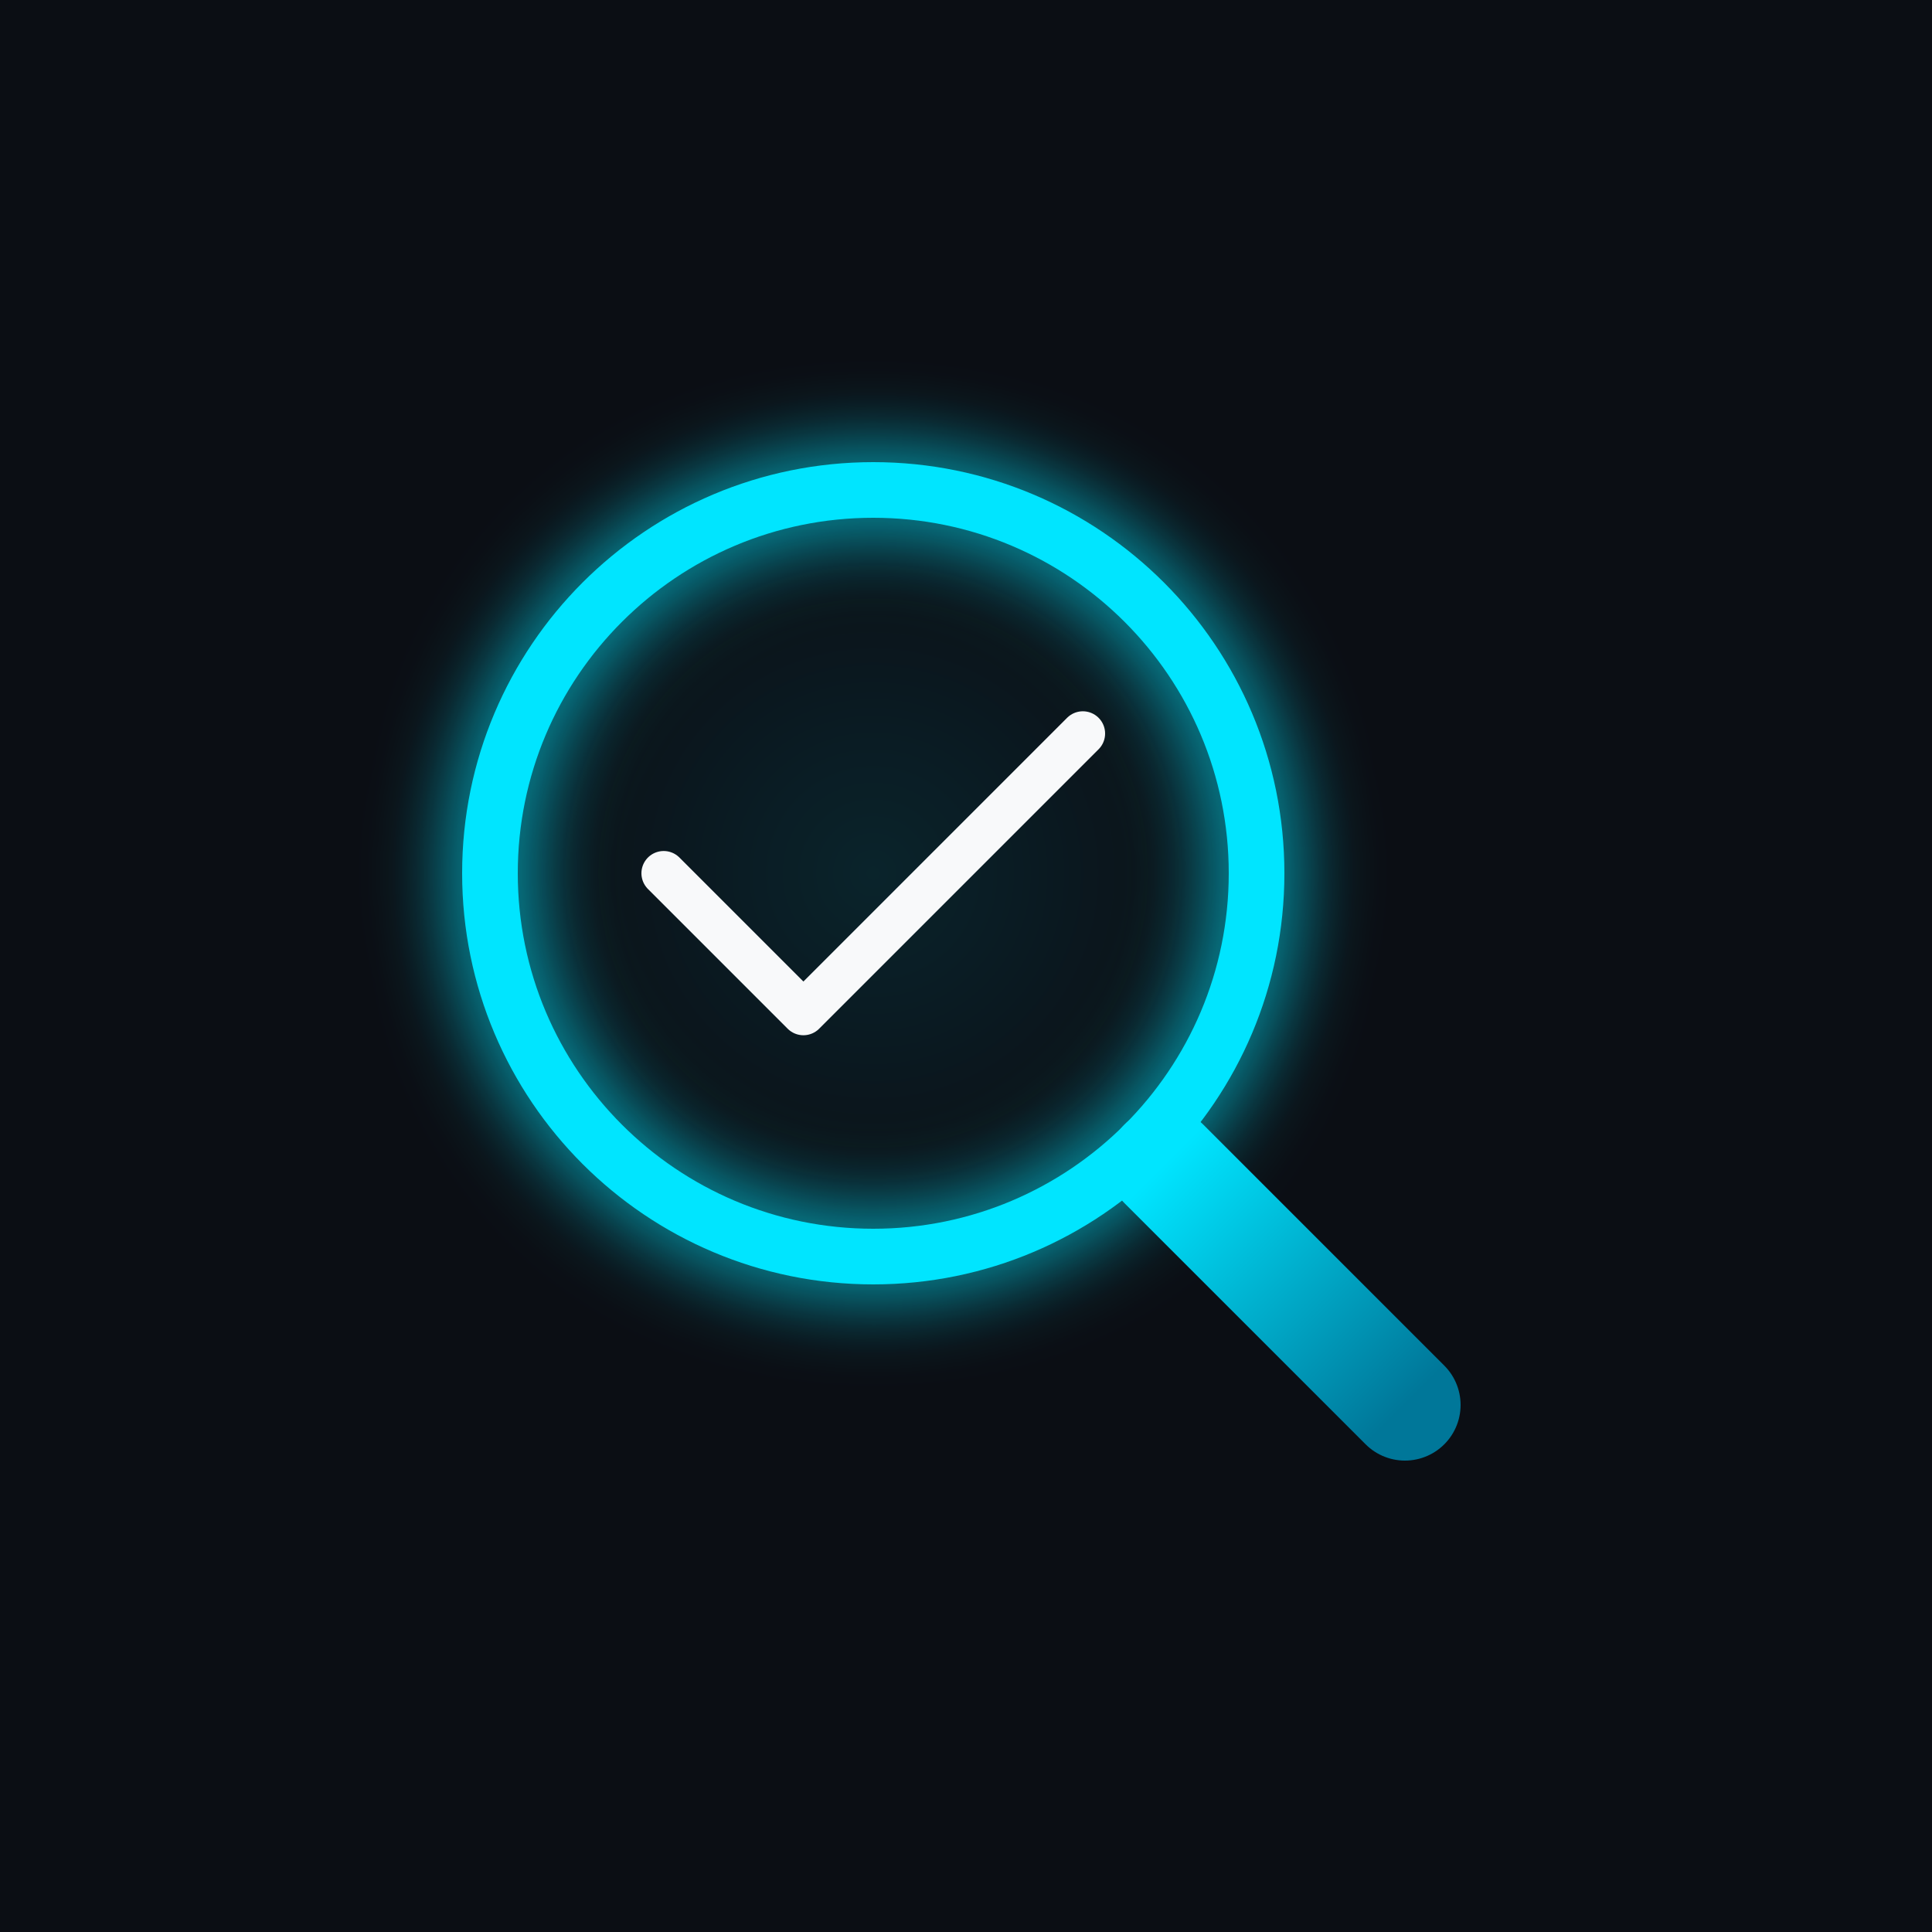
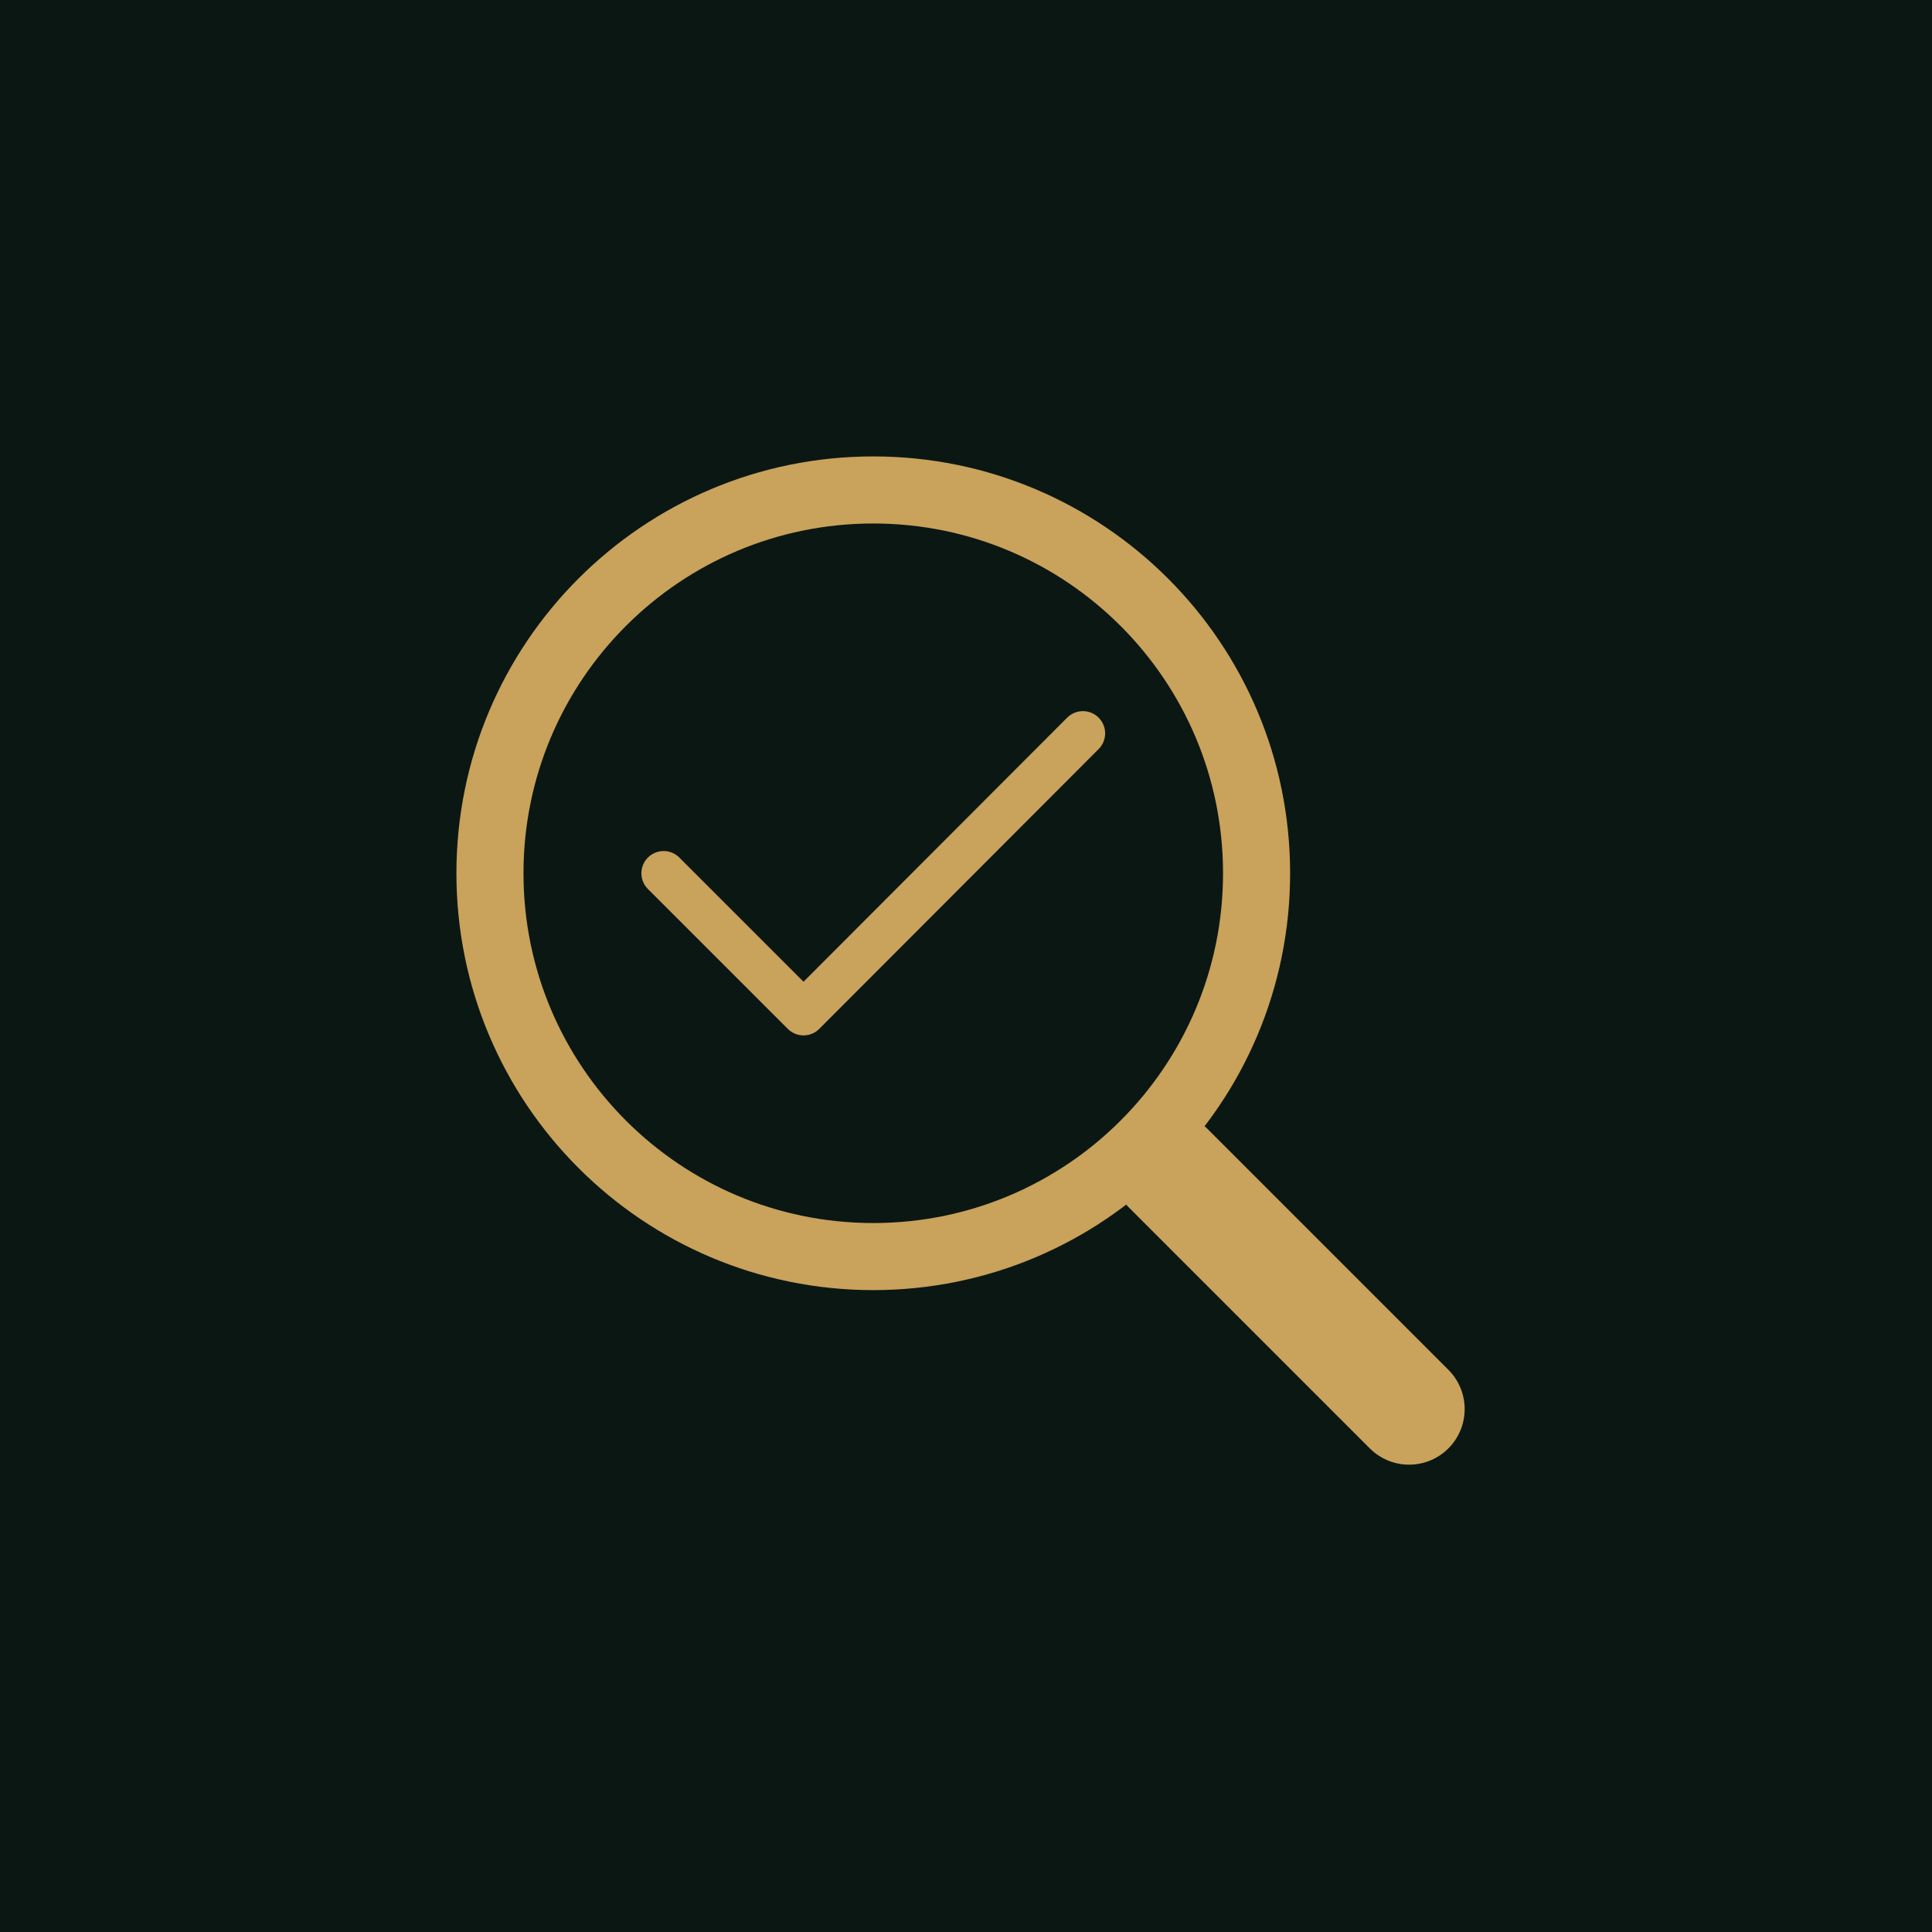
- <svg xmlns="http://www.w3.org/2000/svg" viewBox="0 0 250 250" role="img" aria-labelledby="t">
-   <defs>
-     <filter id="neon-glow" x="-50%" y="-50%" width="200%" height="200%">
-       <feGaussianBlur in="SourceGraphic" stdDeviation="7" result="blur" />
-       <feMerge>
-         <feMergeNode in="blur" />
-         <feMergeNode in="SourceGraphic" />
-       </feMerge>
-     </filter>
-     <linearGradient id="handle-grad" gradientUnits="userSpaceOnUse" x1="157" y1="157" x2="196" y2="196">
-       <stop offset="0" stop-color="#00E5FF" />
-       <stop offset="1" stop-color="#007799" />
-     </linearGradient>
-     <radialGradient id="lens-glass">
-       <stop offset="0" stop-color="rgb(0,229,255)" stop-opacity="0.1" />
-       <stop offset="1" stop-color="rgb(0,229,255)" stop-opacity="0" />
-     </radialGradient>
-   </defs>
-   <rect width="250" height="250" fill="#0B0E14" />
+ <svg xmlns="http://www.w3.org/2000/svg" viewBox="0 0 250 250" role="img" aria-label="Loupebox">
+   <rect width="250" height="250" fill="#0B1713" />
  <g transform="translate(125 125) scale(.8) translate(-125 -125)">
-     <circle cx="110" cy="110" r="62" fill="url(#lens-glass)" />
-     <circle cx="110" cy="110" r="62" fill="none" stroke="#00E5FF" stroke-width="9" filter="url(#neon-glow)" />
-     <polyline points="76.1,110 98.7,132.6 143.9,87.4" fill="none" stroke="#F8F9FA" stroke-width="7.2" stroke-linecap="round" stroke-linejoin="round" />
-     <line x1="157" y1="157" x2="196" y2="196" stroke="url(#handle-grad)" stroke-width="18" stroke-linecap="round" />
+     <circle stroke="#C9A25B" cx="110" cy="110" r="62" fill="none" stroke-width="10.85" />
+     <polyline stroke="#C9A25B" points="76.09,110 98.72,132.63 143.91,87.37" fill="none" stroke-width="7.19" stroke-linecap="round" stroke-linejoin="round" />
+     <line stroke="#C9A25B" x1="157.68" y1="157.68" x2="196.67" y2="196.67" stroke-width="17.98" stroke-linecap="round" />
  </g>
</svg>
